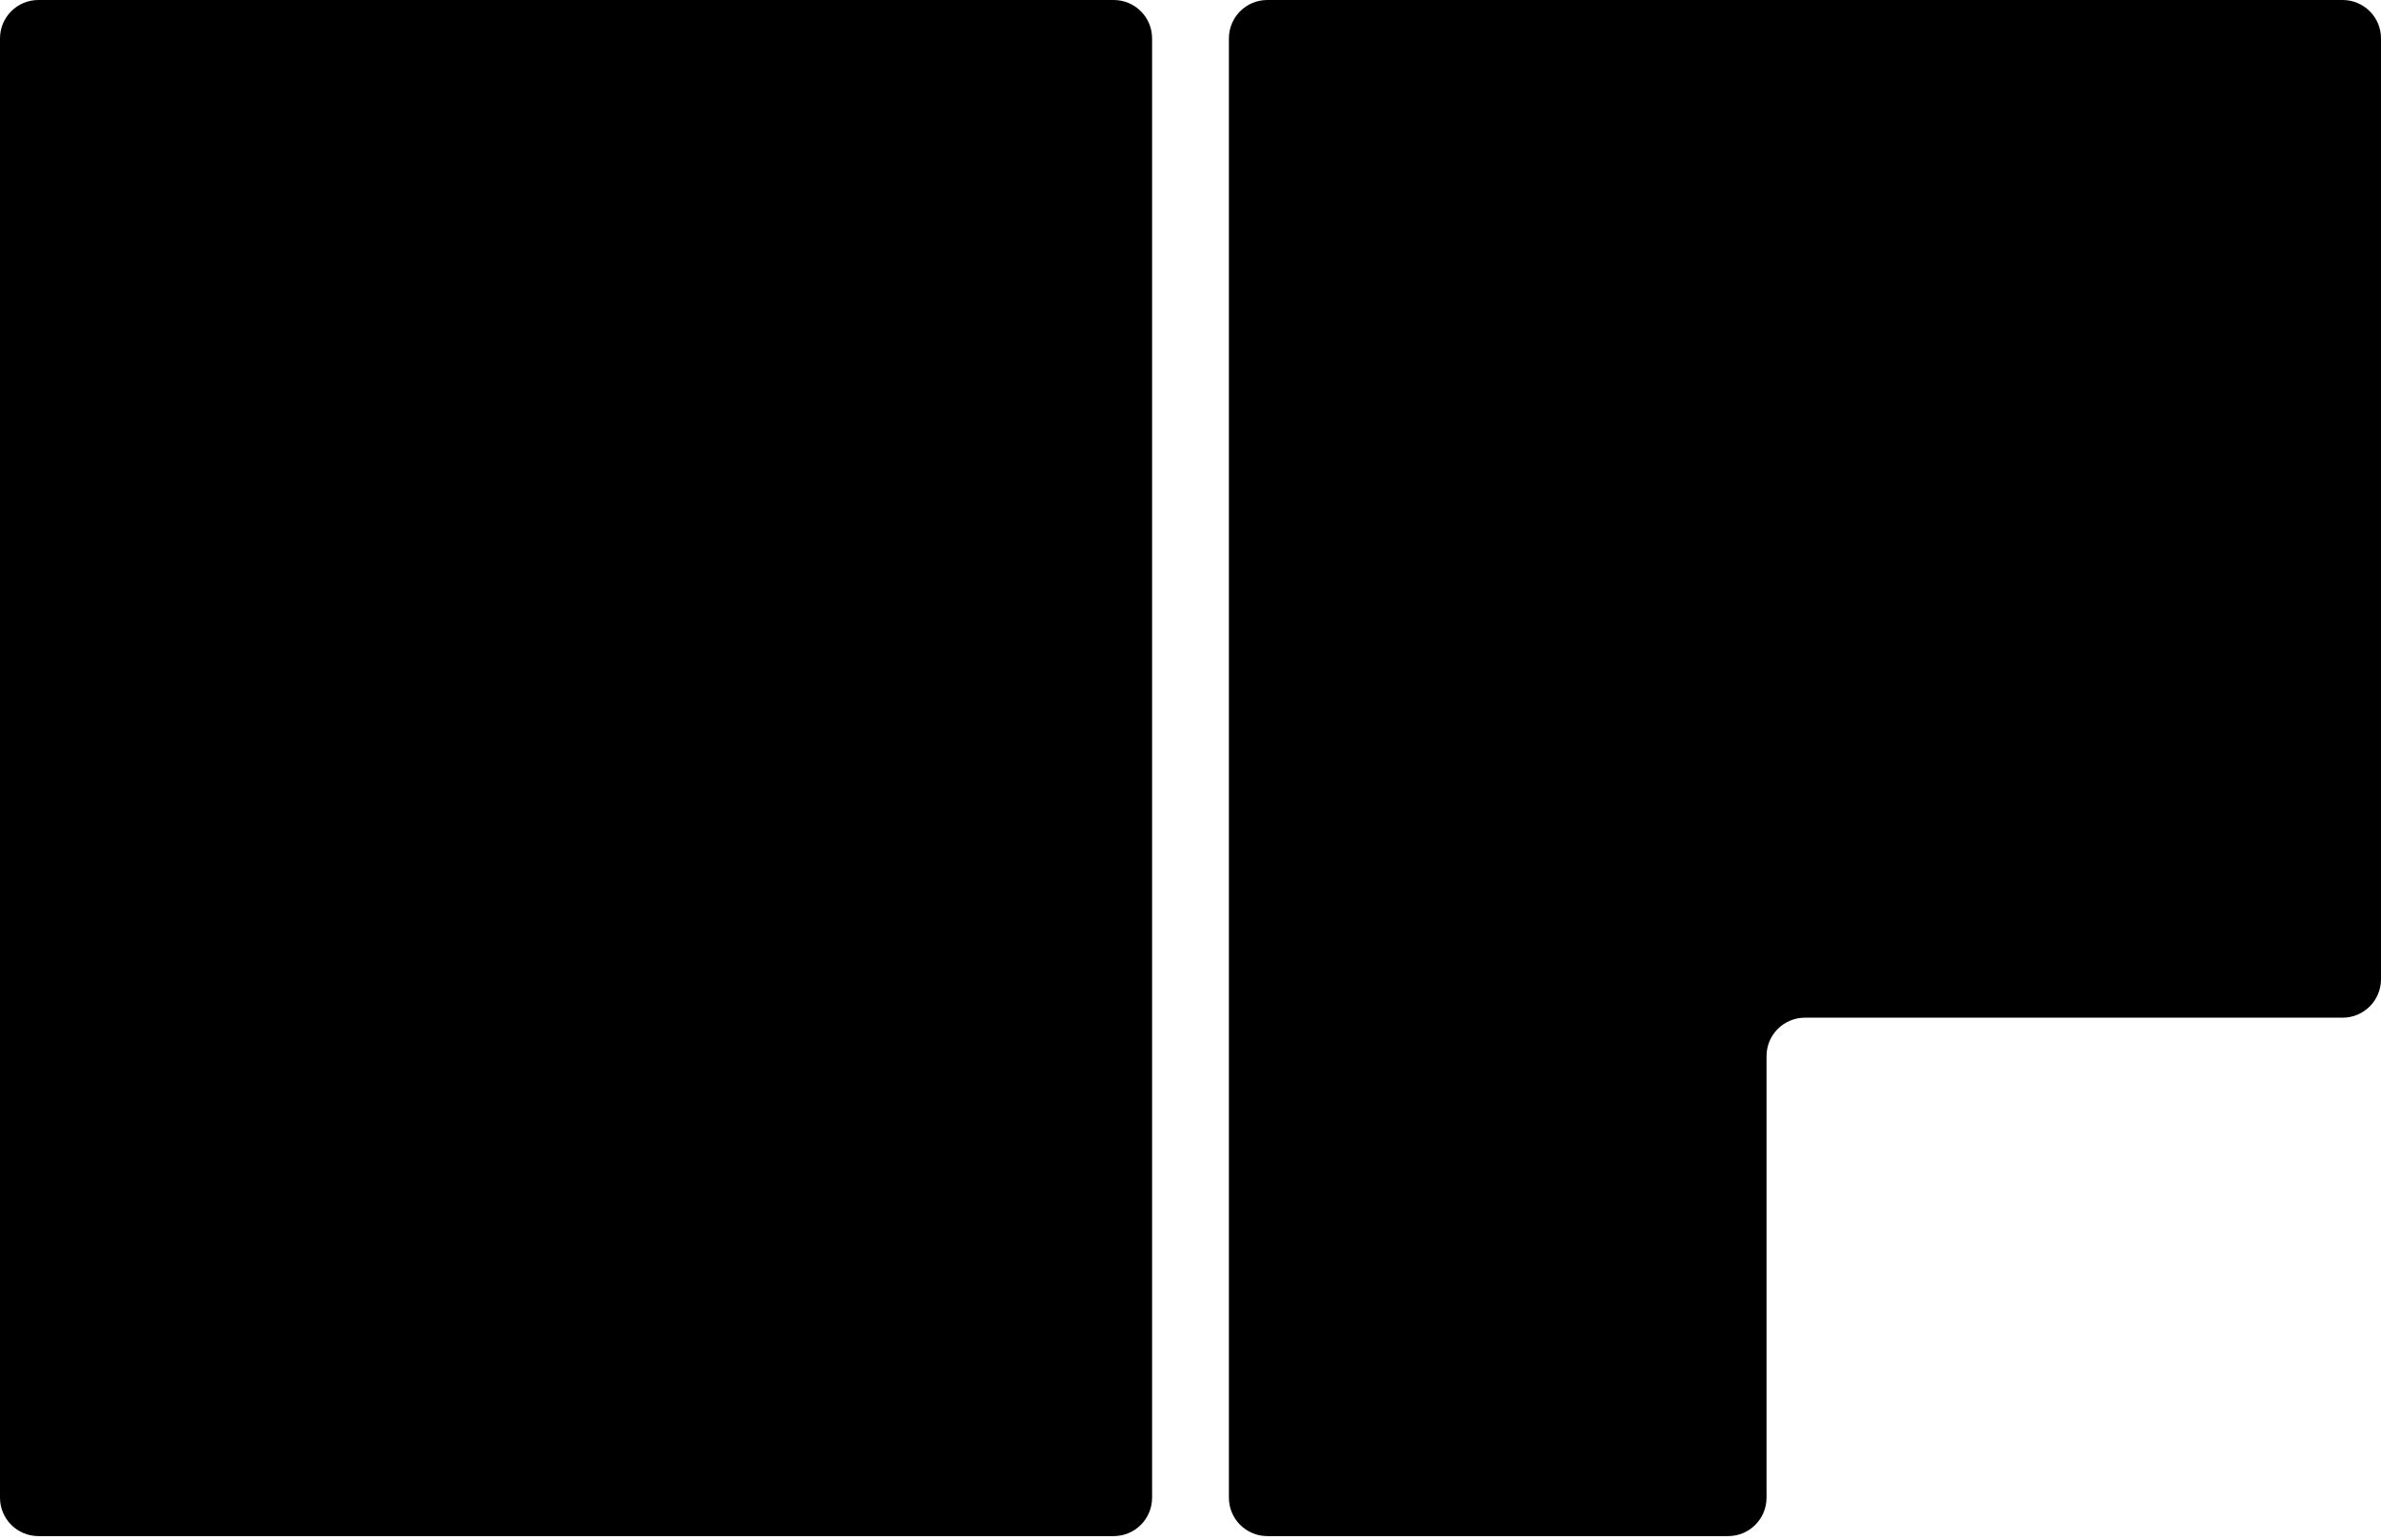
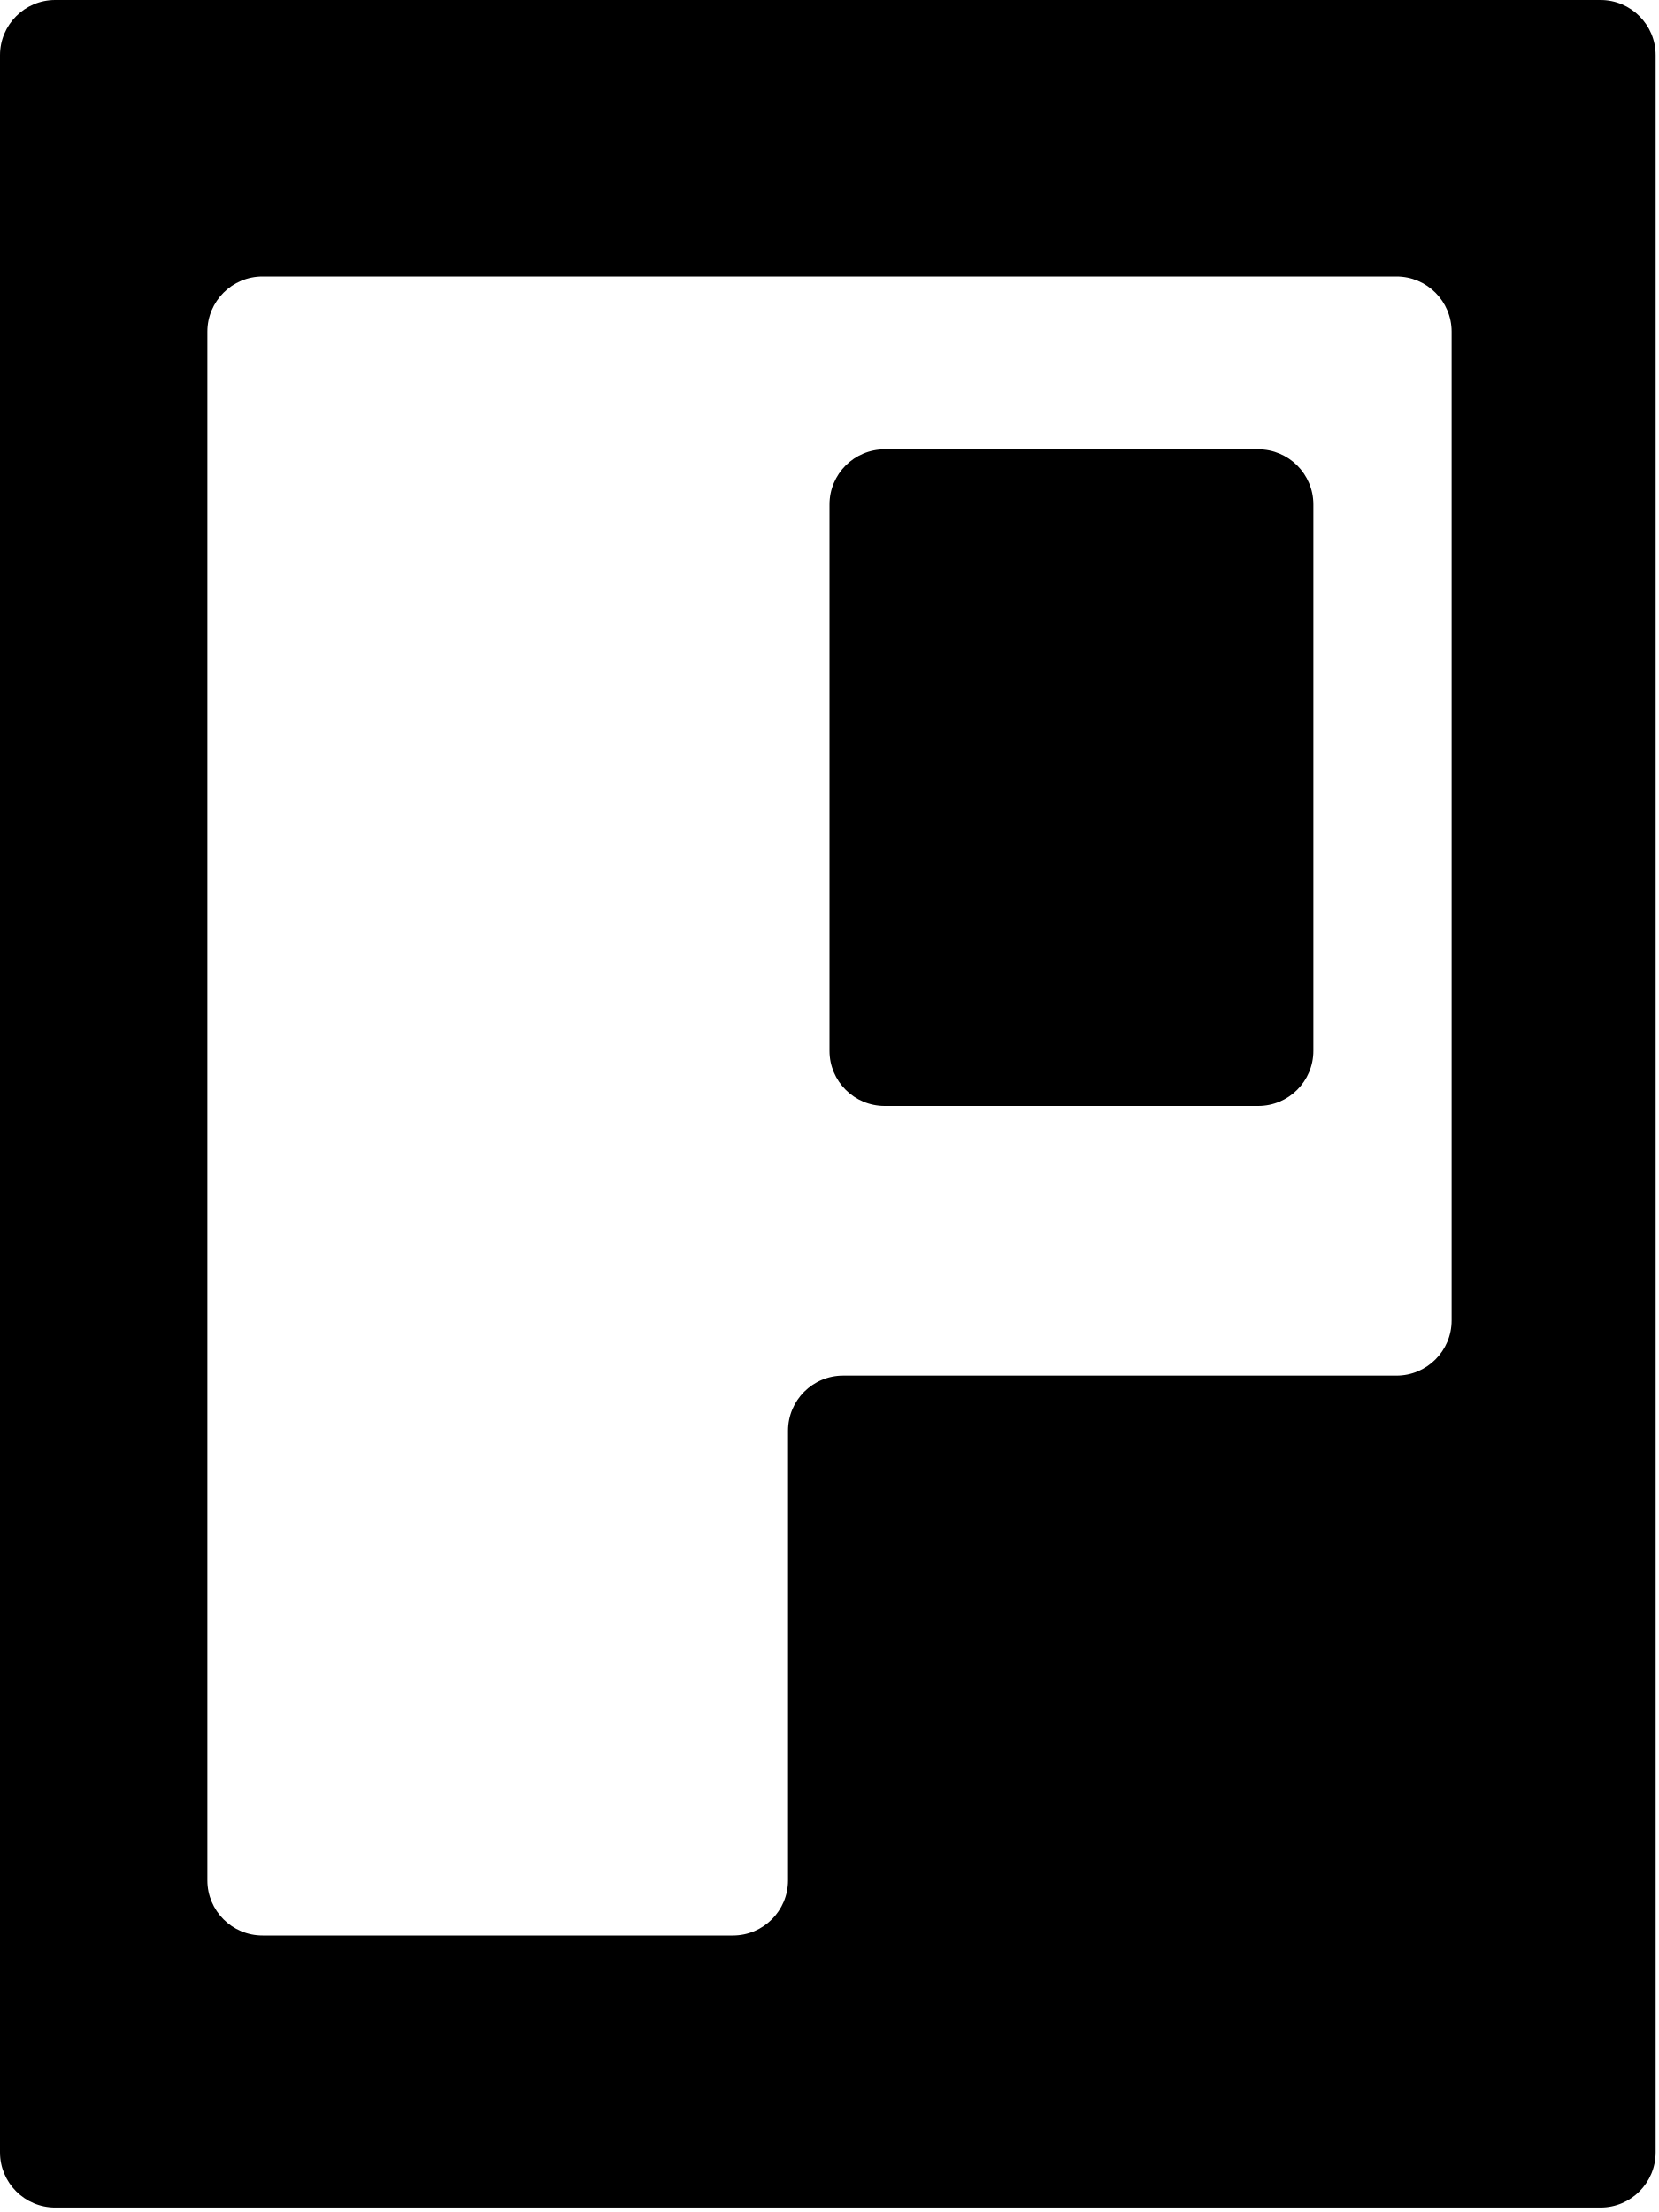
- <svg xmlns="http://www.w3.org/2000/svg" width="99" height="64" viewBox="0 0 99 64" fill="none">
-   <rect width="47.903" height="63.871" rx="1.597" fill="black" />
-   <path d="M51.097 1.597C51.097 0.715 51.812 0 52.694 0H97.403C98.285 0 99 0.715 99 1.597V40.718C99 41.6 98.285 42.315 97.403 42.315H75.048C74.166 42.315 73.451 43.029 73.451 43.911V62.274C73.451 63.156 72.737 63.871 71.855 63.871H52.694C51.812 63.871 51.097 63.156 51.097 62.274V1.597Z" fill="black" />
+ <svg xmlns="http://www.w3.org/2000/svg" width="48" height="64" viewBox="0 0 48 64" fill="none">
+   <path d="M46.307 0C47.188 0 47.903 0.715 47.903 1.597V62.274C47.903 63.156 47.188 63.871 46.307 63.871H1.597C0.715 63.871 0 63.156 0 62.274V1.597C5.23069e-05 0.715 0.715 5.11005e-05 1.597 0H46.307ZM7.597 8C6.715 8 6 8.715 6 9.597V54.403C6 55.285 6.715 56 7.597 56H21.203C22.085 56 22.8 55.285 22.8 54.403V41.397C22.8 40.515 23.515 39.8 24.396 39.8H40.403C41.285 39.8 42 39.085 42 38.203V9.597C42 8.715 41.285 8 40.403 8H7.597Z" fill="black" />
+   <rect x="24" y="13" width="14" height="19" rx="1.597" fill="black" />
</svg>
